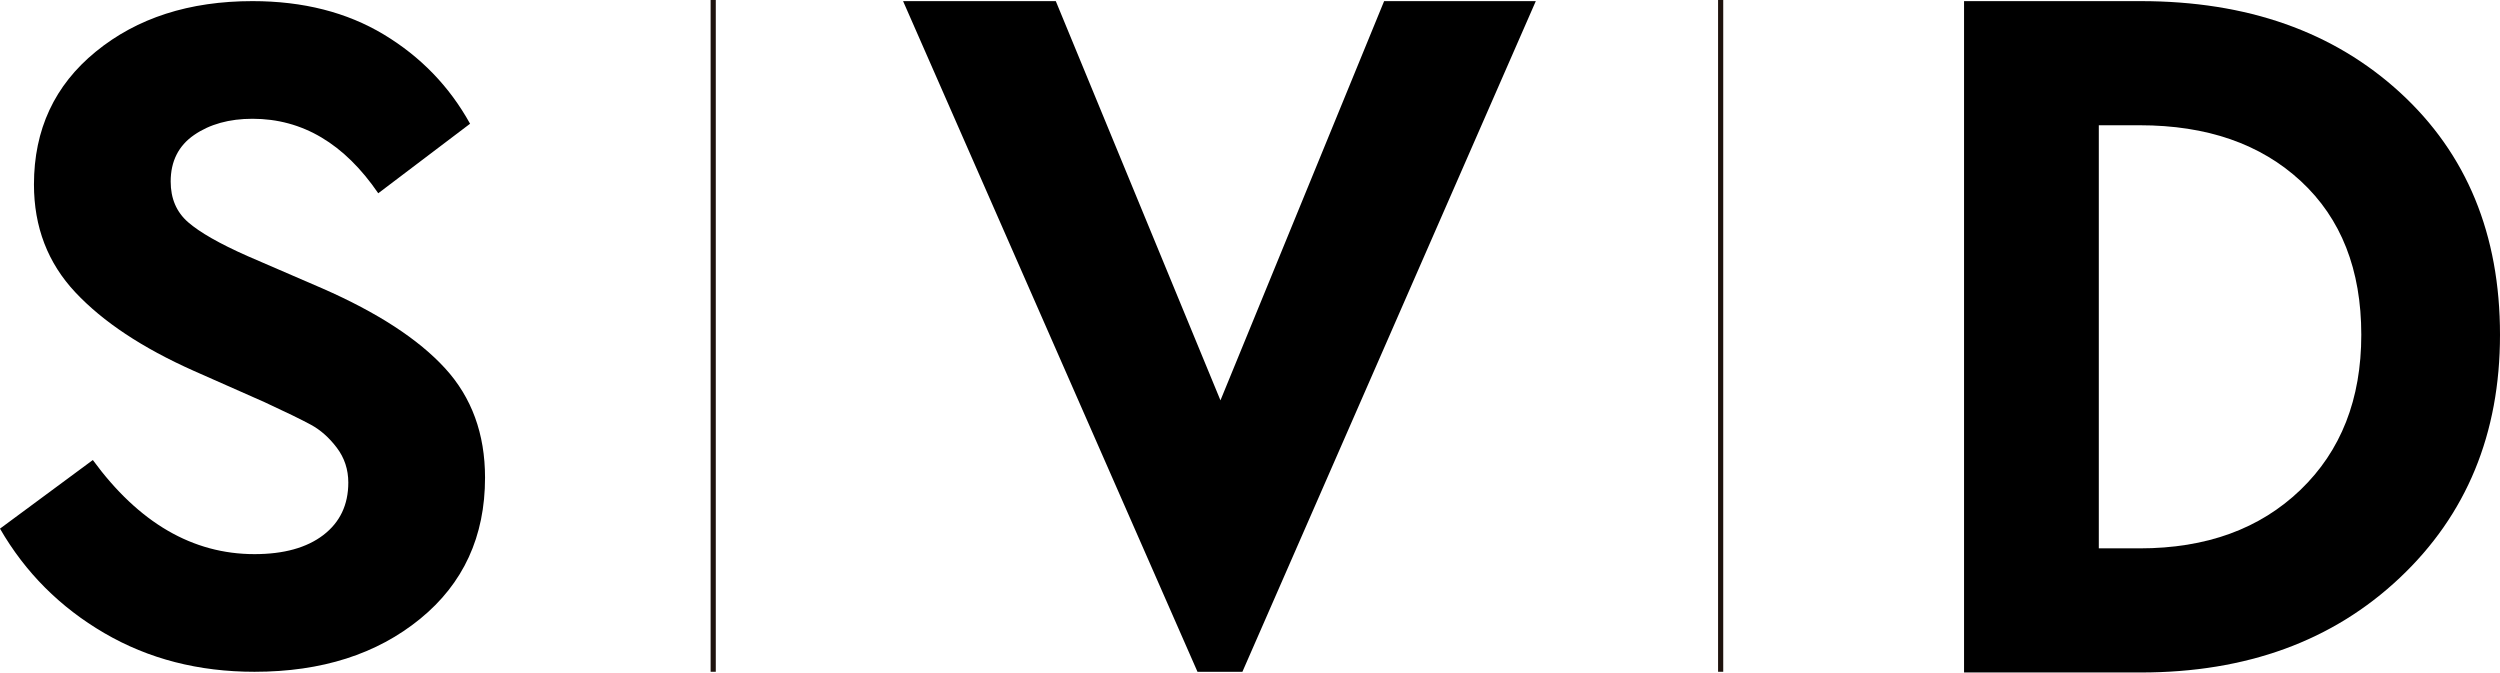
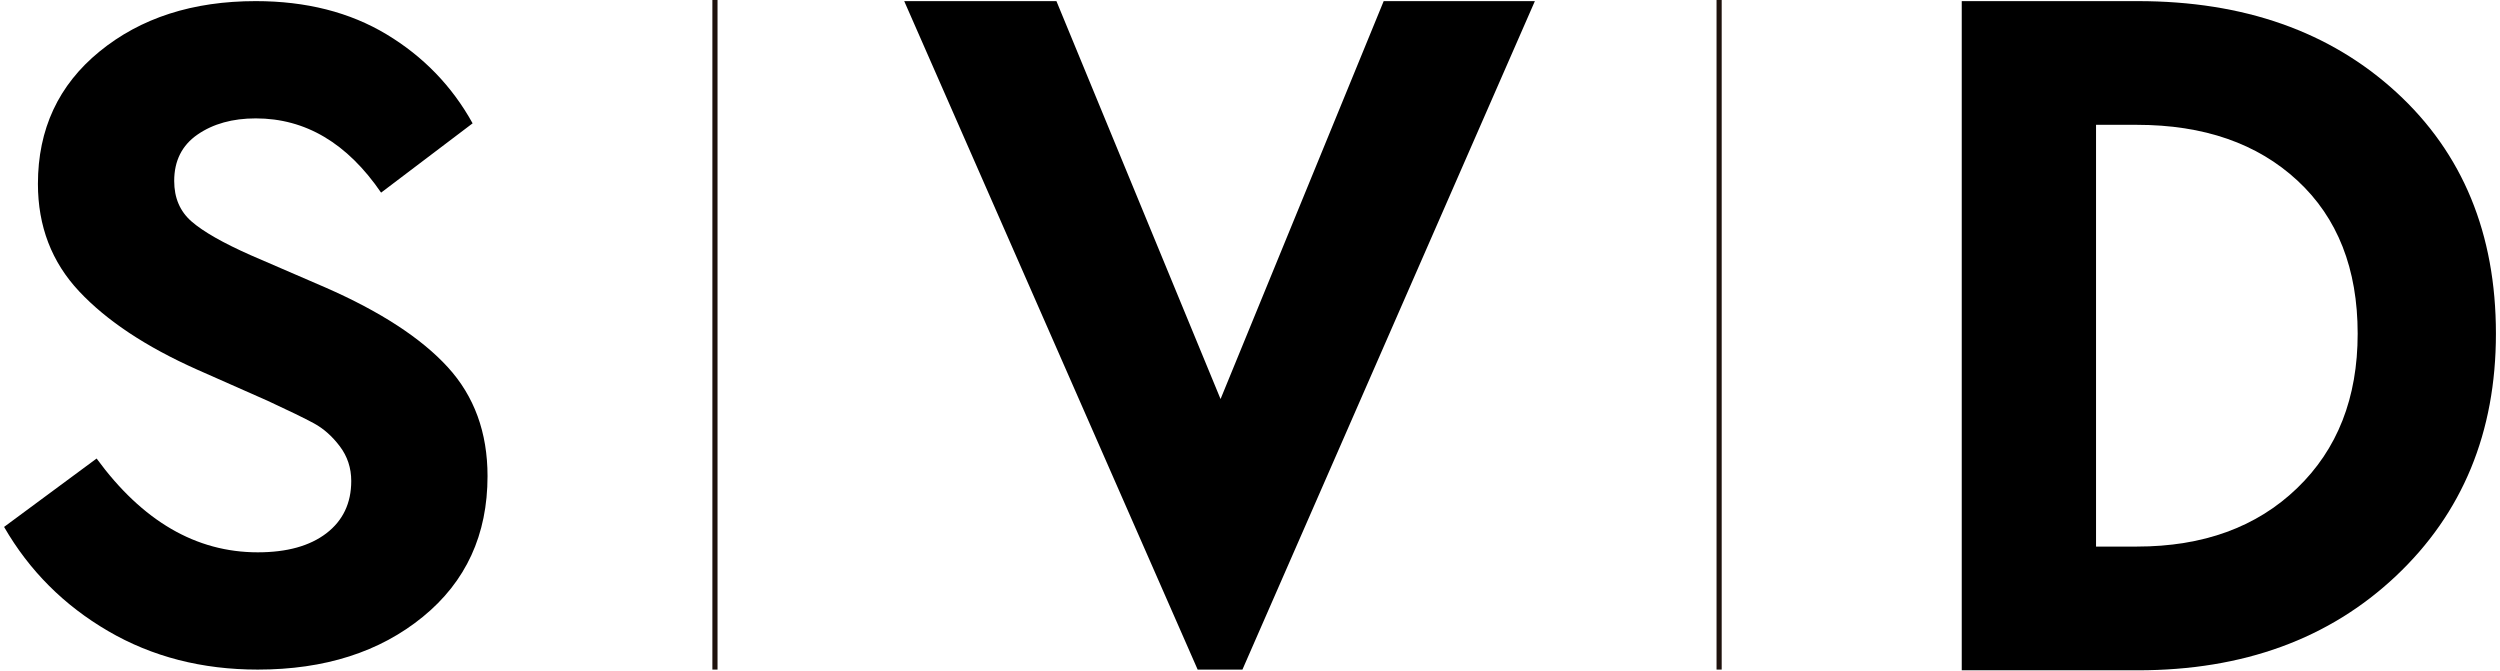
- <svg xmlns="http://www.w3.org/2000/svg" version="1.1" id="Capa_1" x="0px" y="0px" width="115.244" height="31" viewBox="0 0 115.244 31" enable-background="new 0 0 540 194" xml:space="preserve">
-   <defs id="defs19" />
-   <line stroke-miterlimit="10" x1="79.318" y1="0" x2="79.318" y2="30.967" id="line3" style="fill:none;stroke:#1e120d;stroke-width:0.238;stroke-miterlimit:10" />
-   <g id="g5" transform="matrix(0.2380322,0,0,0.2380322,-6.872941,-7.09407)">
-     <path d="m 77.775,30.021 c 9.789,0 18.265,2.156 25.416,6.456 7.152,4.308 12.719,10.067 16.717,17.289 L 102.127,67.231 C 95.553,57.618 87.439,52.805 77.775,52.805 c -4.51,0 -8.279,1.051 -11.305,3.135 -3.033,2.091 -4.542,5.104 -4.542,9.019 0,3.292 1.121,5.919 3.381,7.882 2.248,1.96 6.083,4.15 11.497,6.55 l 14.497,6.266 c 10.694,4.688 18.618,9.844 23.775,15.48 5.151,5.631 7.729,12.687 7.729,21.17 0,11.393 -4.187,20.507 -12.567,27.342 -8.38,6.838 -19.07,10.252 -32.078,10.252 -10.823,0 -20.522,-2.489 -29.091,-7.497 -8.565,-4.997 -15.296,-11.733 -20.197,-20.223 l 17.979,-13.289 c 8.891,12.154 19.324,18.224 31.309,18.224 5.667,0 10.11,-1.232 13.332,-3.696 3.22,-2.47 4.833,-5.86 4.833,-10.162 0,-2.526 -0.741,-4.782 -2.221,-6.741 -1.481,-1.96 -3.158,-3.447 -5.029,-4.461 -1.861,-1.01 -4.856,-2.466 -8.976,-4.373 L 66.375,101.61 C 56.44,97.181 48.81,92.117 43.472,86.424 38.122,80.724 35.45,73.763 35.45,65.528 c 0,-10.629 3.987,-19.204 11.979,-25.726 7.987,-6.523 18.105,-9.781 30.346,-9.781 z" id="path7" />
+ <svg xmlns="http://www.w3.org/2000/svg" id="body_1" width="138" height="37">
+   <g transform="matrix(1.193553 0 0 1.193553 0.2251115 -0)">
+     <path d="M79.318 0L79.318 30.967" stroke="#1E120D" stroke-width="0.238" fill="none" />
+     <g transform="matrix(0.2380322 0 0 0.2380322 -6.872941 -7.094069)">
+       <path d="M77.775 30.021C 87.564 30.021 96.04 32.177 103.191 36.477C 110.343 40.785 115.91 46.544 119.908 53.766L119.908 53.766L102.127 67.231C 95.553 57.618 87.439 52.805 77.775 52.805C 73.265 52.805 69.496 53.856 66.47 55.94C 63.437 58.031 61.928 61.044 61.928 64.959C 61.928 68.251 63.049 70.878 65.309 72.841C 67.557 74.801 71.392 76.991 76.806 79.391L76.806 79.391L91.303 85.657C 101.997 90.345 109.921 95.501 115.078 101.137C 120.229 106.768 122.807 113.824 122.807 122.307C 122.807 133.7 118.62 142.814 110.24 149.649C 101.86 156.487 91.17 159.901 78.162 159.901C 67.339 159.901 57.64 157.412 49.071 152.404C 40.506 147.407 33.775 140.671 28.874 132.181L28.874 132.181L46.853 118.892C 55.744 131.046 66.177 137.116 78.162 137.116C 83.829 137.116 88.272 135.884 91.494 133.42C 94.714 130.95 96.327 127.56 96.327 123.258C 96.327 120.732 95.586 118.476 94.106 116.517C 92.625 114.557 90.948 113.07 89.077 112.056C 87.216 111.046 84.221 109.59 80.101 107.683L80.101 107.683L66.375 101.61C 56.44 97.181 48.81 92.117 43.472 86.424C 38.122 80.724 35.45 73.763 35.45 65.528C 35.45 54.899 39.437 46.324 47.429 39.802C 55.416 33.279 65.534 30.021 77.775 30.021L77.775 30.021L77.775 30.021z" stroke="none" fill="#000000" fill-rule="nonzero" />
+     </g>
+     <g transform="matrix(0.2380322 0 0 0.2380322 -6.872941 -7.094069)">
+       <path d="M296.925 30.021L326.3 30.021L269.48 159.9L260.78 159.9L203.766 30.021L233.34 30.021L265.229 107.336L296.925 30.021L296.925 30.021z" stroke="none" fill="#000000" fill-rule="nonzero" />
+     </g>
+     <path d="M98.682 0.052C 103.59 0.052 107.577 1.459 110.644 4.272C 113.71 7.086 115.244 10.806 115.244 15.432C 115.244 19.997 113.703 23.733 110.62 26.64C 107.539 29.545 103.56 31 98.682 31L98.682 31L90.539 31L90.539 0.052L98.682 0.052L98.682 0.052zM98.637 5.773L96.75 5.773L96.75 25.278L98.637 25.278C 101.704 25.278 104.173 24.382 106.044 22.582C 107.914 20.785 108.85 18.402 108.85 15.432C 108.85 12.431 107.922 10.072 106.067 8.353C 104.211 6.633 101.734 5.773 98.637 5.773z" stroke="none" fill="#000000" fill-rule="nonzero" />
+     <path d="M32.877 0L32.877 30.967" stroke="#1E120D" stroke-width="0.238" fill="none" />
  </g>
-   <g id="g9" transform="matrix(0.2380322,0,0,0.2380322,-6.872941,-7.09407)">
-     <path d="m 296.925,30.021 29.375,0 -56.82,129.879 -8.7,0 -57.014,-129.879 29.574,0 31.889,77.315 31.696,-77.315 z" id="path11" />
-   </g>
-   <path d="m 98.682,0.052 c 4.908,0 8.894,1.407 11.962,4.22 3.066,2.814 4.6,6.534 4.6,11.16 0,4.565 -1.541,8.301 -4.624,11.208 -3.081,2.906 -7.06,4.36 -11.938,4.36 l -8.144,0 0,-30.948 8.144,0 z m -0.045,5.722 -1.887,0 0,19.504 1.887,0 c 3.067,0 5.536,-0.896 7.408,-2.695 1.869,-1.797 2.805,-4.18 2.805,-7.15 0,-3.001 -0.928,-5.36 -2.783,-7.08 -1.856,-1.72 -4.333,-2.579 -7.43,-2.579 z" id="path13" />
-   <line stroke-miterlimit="10" x1="32.877" y1="0" x2="32.877" y2="30.967" id="line15" style="fill:none;stroke:#1e120d;stroke-width:0.238;stroke-miterlimit:10" />
</svg>
